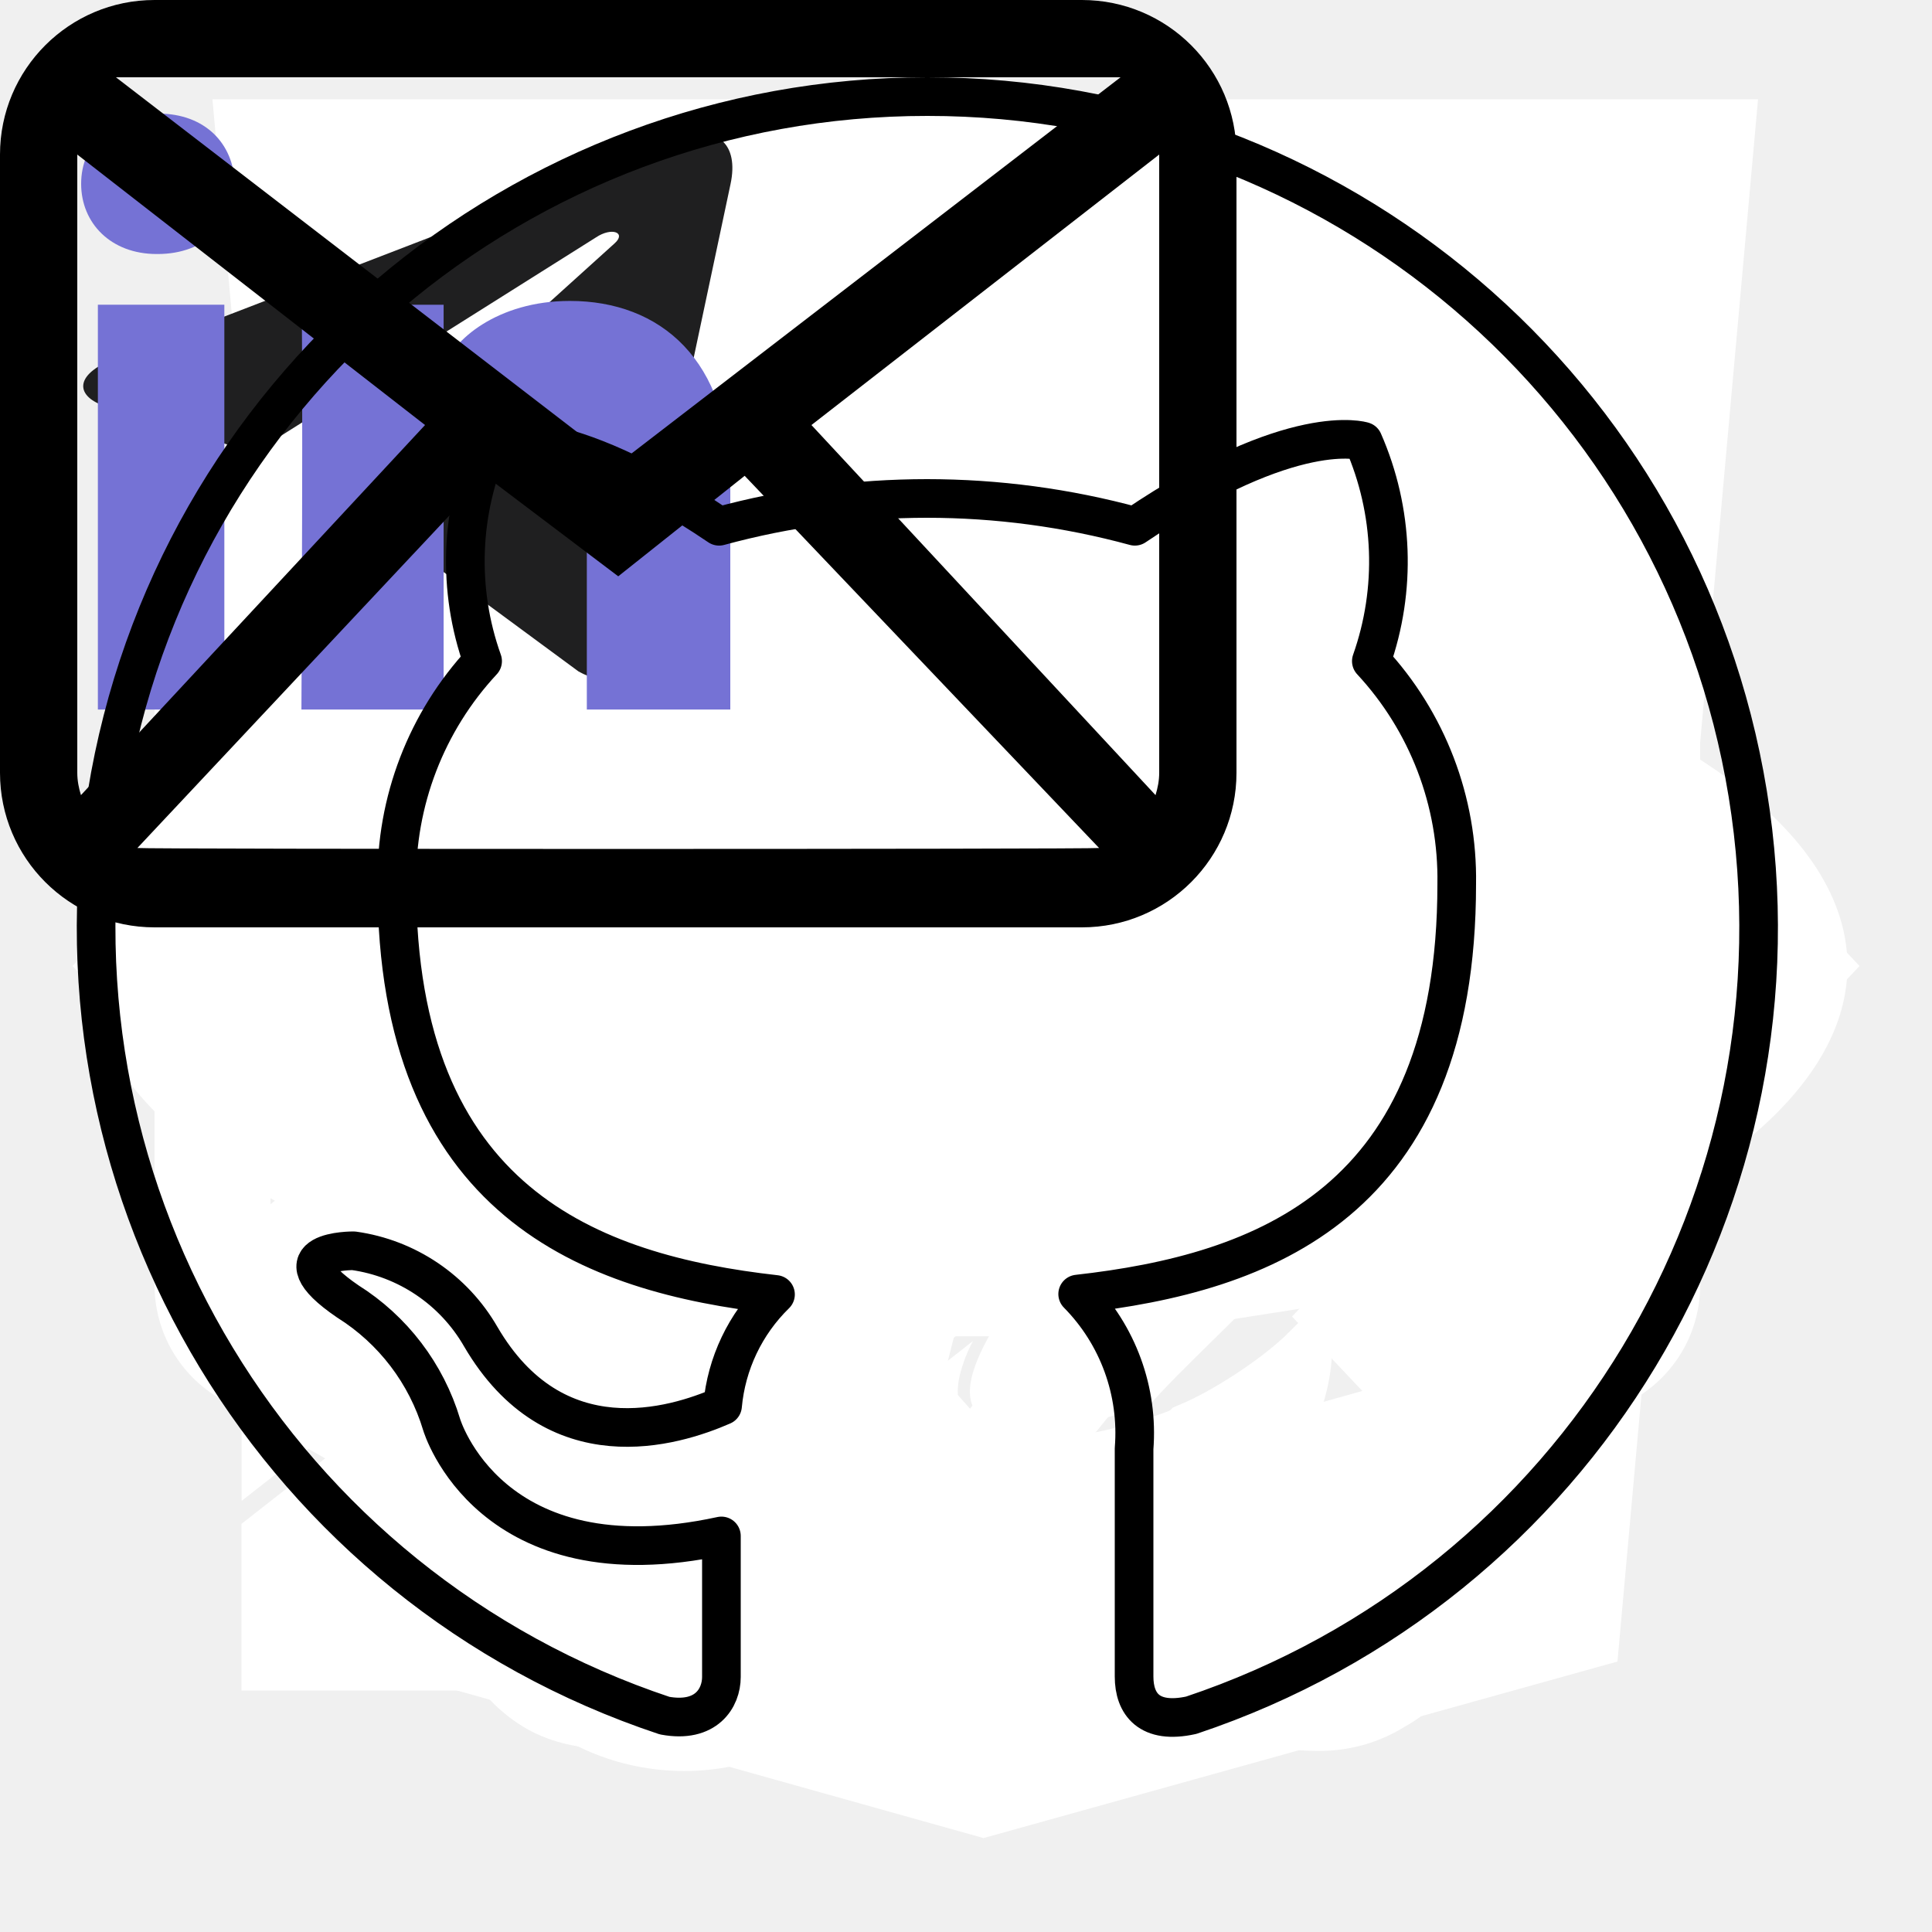
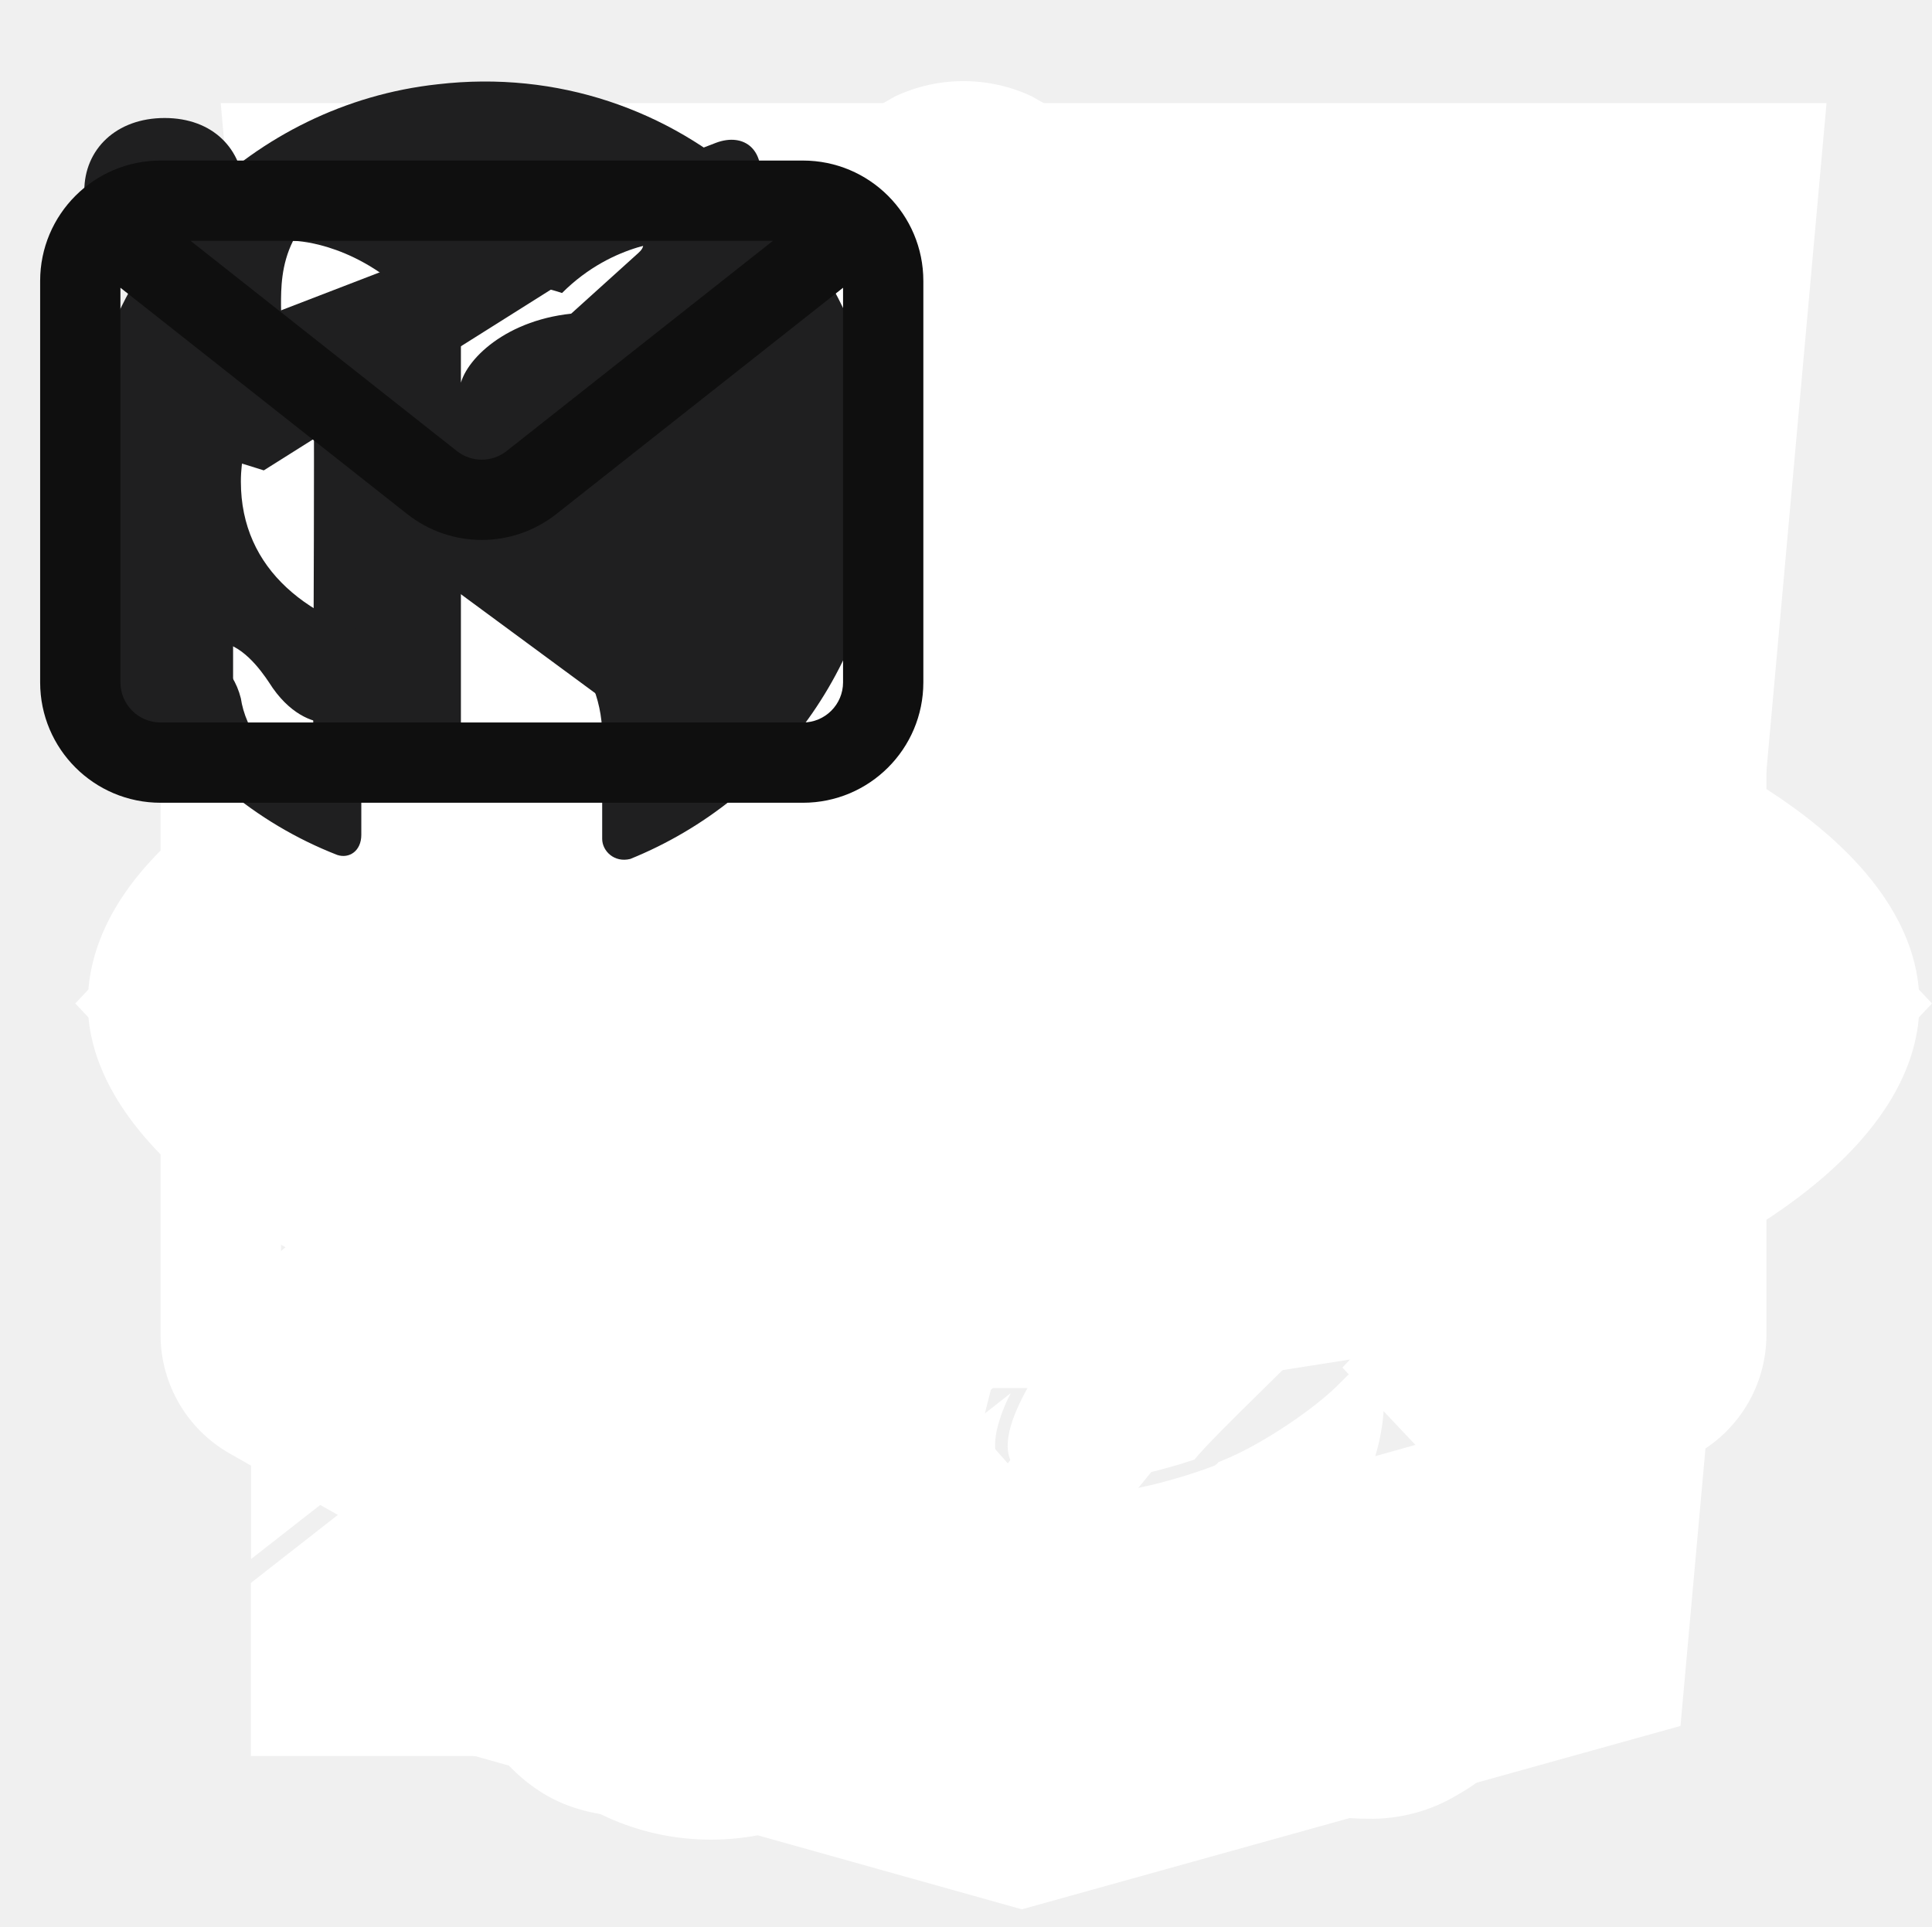
- <svg xmlns="http://www.w3.org/2000/svg" width="50" height="50" viewBox="0 0 50 50" fill="none">
+ <svg xmlns="http://www.w3.org/2000/svg" fill="none">
  <g id="html">
    <path fill-rule="evenodd" clip-rule="evenodd" d="M18.312 42.065L27.262 6.688L31.438 7.872L22.488 43.312L18.312 42.065Z" fill="#ffffff" />
    <path fill-rule="evenodd" clip-rule="evenodd" d="M13.502 12.688L16.562 15.928L7.995 25L16.562 34.072L13.502 37.312L1.875 25L13.502 12.688Z" fill="#ffffff" />
    <path fill-rule="evenodd" clip-rule="evenodd" d="M36.498 12.688L33.438 15.928L42.005 25L33.438 34.072L36.498 37.312L48.125 25L36.498 12.688Z" fill="#ffffff" />
  </g>
  <g id="css">
    <path d="M38.051 10.844L12.946 10.838L13.351 15.755L32.638 15.758L32.152 20.85H19.503L19.961 25.674H31.736L31.039 32.281L25.497 33.789L19.866 32.27L19.508 28.313H14.536L15.088 35.541L25.497 38.734L35.731 35.865L38.049 10.845L38.051 10.844ZM5.498 2.569H45.498L41.86 43L25.454 47.569L9.14 42.997L5.498 2.569Z" fill="#ffffff" />
  </g>
  <g id="figma">
    <path d="M17.708 4.167C14.257 4.167 11.458 6.965 11.458 10.417C11.458 13.868 14.257 16.667 17.708 16.667H32.292C35.743 16.667 38.542 13.868 38.542 10.417C38.542 6.965 35.743 4.167 32.292 4.167H17.708Z" fill="#ffffff" />
    <path d="M32.292 18.75C28.84 18.75 26.042 21.548 26.042 25C26.042 28.452 28.84 31.25 32.292 31.25C35.744 31.25 38.542 28.452 38.542 25C38.542 21.548 35.744 18.75 32.292 18.75Z" fill="#ffffff" />
    <path d="M11.458 25C11.458 21.548 14.257 18.75 17.708 18.75H23.958V31.25H17.708C14.257 31.25 11.458 28.452 11.458 25Z" fill="#ffffff" />
    <path d="M17.708 33.333C14.257 33.333 11.458 36.132 11.458 39.583C11.458 43.035 14.257 45.833 17.708 45.833C21.16 45.833 23.958 43.035 23.958 39.583V33.333H17.708Z" fill="#ffffff" />
  </g>
  <g id="js">
    <g id="Layer_2">
      <g id="invisible_box">
        <rect width="48" height="48" fill="none" />
      </g>
      <g id="Q3_icons">
        <g>
          <path d="M42.3,11.8,25.7,2.4a4,4,0,0,0-3.4,0L5.7,11.8A3.4,3.4,0,0,0,4,14.7V33.3a3.4,3.4,0,0,0,1.7,2.9l4.4,2.5a7.2,7.2,0,0,0,3.8,1c3.1,0,4.9-1.9,4.9-5.1V16.3a.5.5,0,0,0-.5-.5H16.2a.5.5,0,0,0-.5.5V34.6c0,1.5-1.5,2.9-3.9,1.7L7.2,33.7a.5.5,0,0,1-.2-.4V14.7a.8.8,0,0,1,.2-.5L23.7,4.9h.6l16.5,9.3a.8.8,0,0,1,.2.5V33.3a.5.5,0,0,1-.2.4L24.3,43a.6.6,0,0,1-.6,0l-4.2-2.4a.3.3,0,0,0-.4,0l-2.5,1.1c-.3.1-.7.2.1.7l5.6,3.1a3.1,3.1,0,0,0,3.4,0l16.6-9.3A3.4,3.4,0,0,0,44,33.3V14.7A3.4,3.4,0,0,0,42.3,11.8Z" fill="#ffffff" />
          <path d="M29.1,30.3c-4.4,0-5.3-1-5.7-3.1a.4.4,0,0,0-.4-.4H20.8a.4.4,0,0,0-.4.4c0,2.7,1.5,6,8.7,6,5.2,0,8.2-2,8.2-5.5s-2.4-4.5-7.5-5.1-5.6-1-5.6-2.2.4-2.2,4.2-2.2,4.7.7,5.2,2.9a.5.5,0,0,0,.5.4h2.1l.4-.2a.4.4,0,0,0,.1-.3c-.3-3.9-3-5.7-8.3-5.7s-7.5,2-7.5,5.2,2.8,4.5,7.3,5,5.9,1.2,5.9,2.3S32.6,30.3,29.1,30.3Z" fill="#ffffff" />
        </g>
      </g>
    </g>
        /&gt;
    </g>
  <g id="styledComp">
    <path d="M37.259 6.25L36.989 7.65C36.571 10.302 36.722 11.061 37.868 12.045L38.975 12.955L37.829 18.03C37.144 21.059 36.304 23.597 35.771 24.431C35.313 25.15 34.78 26.21 34.664 26.779C34.473 27.459 33.825 28.143 32.833 28.748C31.958 29.242 30.238 30.566 29.02 31.629C28.047 32.499 27.377 33.033 27.013 33.262L25.823 34.196C25.442 34.805 25.225 35.295 25.142 35.667C25.059 36.05 25.106 36.304 25.229 36.49C25.348 36.669 25.553 36.795 25.834 36.874C26.167 36.951 26.51 36.979 26.851 36.956C27.622 36.904 28.386 36.769 29.128 36.555C29.381 36.487 29.579 36.422 29.752 36.365C30.019 36.039 30.635 35.424 31.727 34.353C34.625 31.515 35.731 29.961 34.589 30.38C34.167 30.53 34.358 30.151 35.082 29.392C36.61 27.914 37.486 25.68 39.317 18.675C40.766 13.144 40.766 13.066 41.833 13.066C42.334 13.066 43.75 13.152 43.75 13.152V6.25H40.499H37.259ZM24.422 18.081C23.369 18.073 21.106 19.666 14.33 25.161C14.038 25.852 14.013 26.328 14.146 26.636C14.233 26.847 14.392 26.994 14.611 27.101C14.828 27.209 15.109 27.273 15.419 27.298C16.035 27.352 16.763 27.255 17.35 27.141L17.747 27.051C17.883 26.87 18.061 26.725 18.266 26.629C18.684 26.4 20.439 24.81 22.194 23.106C25.283 19.999 26.007 18.596 24.75 18.142C24.646 18.101 24.533 18.08 24.422 18.081ZM32.336 20.239C31.41 20.264 29.741 21.331 26.883 23.597C25.449 24.753 24.541 25.376 24.054 25.505L22.165 26.987C21.455 28.275 21.351 29.074 21.538 29.514C21.585 29.622 21.653 29.721 21.739 29.803C21.824 29.886 21.925 29.95 22.036 29.994C22.311 30.102 22.605 30.156 22.901 30.155C23.608 30.147 24.311 30.045 24.991 29.85C25.345 29.756 25.695 29.646 26.04 29.521L26.144 29.478L26.335 29.378C26.696 28.916 27.525 28.046 28.563 27.044C31.842 23.901 33.518 21.667 33.176 20.833C33.021 20.429 32.754 20.225 32.336 20.239ZM23.6 24.105C23.333 24.134 22.735 24.592 21.657 25.53C20.1 26.897 18.403 27.685 17.815 27.334C17.679 27.364 17.542 27.393 17.404 27.42C16.806 27.538 16.06 27.635 15.393 27.581C15.079 27.562 14.771 27.485 14.485 27.355C14.215 27.233 14 27.016 13.88 26.747C13.746 26.425 13.746 26.024 13.898 25.512L11.555 27.423L6.254 31.78V38.842L23.625 25.251C23.622 25.102 23.641 24.953 23.683 24.81C23.816 24.331 23.809 24.087 23.6 24.109V24.105ZM31.075 26.392C30.811 26.392 30.372 26.761 29.669 27.502C28.714 28.515 27.211 29.496 26.415 29.696L26.292 29.761C26.161 29.814 26.029 29.865 25.896 29.911C25.679 29.983 25.398 30.069 25.074 30.155C24.425 30.33 23.618 30.491 22.897 30.473C22.557 30.473 22.221 30.407 21.906 30.28C21.609 30.159 21.372 29.927 21.243 29.636C21.034 29.138 21.117 28.44 21.574 27.448L6.25 39.437V43.75H12.982L27.262 32.61C27.633 32.202 28.191 31.644 28.945 30.946C30.963 29.088 31.421 28.447 31.421 27.499C31.421 26.761 31.338 26.389 31.075 26.389V26.392ZM34.473 33.373L33.251 34.583C32.567 35.227 31.345 36.022 30.509 36.362L30.343 36.433L30.332 36.451L30.296 36.487C30.264 36.512 30.249 36.516 30.224 36.526C29.89 36.652 29.551 36.763 29.208 36.859C28.444 37.08 27.659 37.218 26.865 37.271C26.49 37.295 26.113 37.262 25.748 37.174C25.431 37.105 25.151 36.921 24.962 36.659C24.789 36.394 24.739 36.039 24.836 35.603C24.913 35.292 25.028 34.991 25.178 34.708L13.656 43.75H28.981L30.811 41.667C33.327 38.753 34.473 36.669 34.473 34.887V33.373Z" fill="#ffffff" />
  </g>
  <g id="react">
    <g clip-path="url(#clip0_20_1854)">
      <path d="M47.812 25C47.812 22.083 44.688 19.375 39.479 17.5L38.542 17.188V16.771C39.688 11.042 38.854 6.771 36.25 5.208C33.646 3.646 29.792 5.104 25.625 8.75L25 9.375L24.792 9.167H24.583C20.312 5.208 16.146 3.854 13.542 5.312C10.938 6.771 10.208 10.833 11.25 16.146C11.36 16.484 11.43 16.833 11.458 17.188L10.312 17.604C5.208 19.375 2.188 22.083 2.188 25C2.188 27.917 5.521 30.833 10.729 32.708L11.458 32.917C11.33 33.285 11.259 33.672 11.25 34.062C10.208 39.271 11.146 43.229 13.542 44.688C15.938 46.146 20.312 44.792 24.479 41.146L25.104 40.625L25.938 41.458C28.854 43.958 31.771 45.312 34.062 45.312C34.871 45.331 35.667 45.114 36.354 44.688C38.958 43.229 39.896 38.958 38.75 33.542V33.333C38.705 33.162 38.67 32.988 38.646 32.812H38.958C44.479 30.833 47.812 28.021 47.812 25ZM44.792 25C44.792 26.25 42.5 28.438 38.021 29.896H37.812C37.266 28.22 36.605 26.584 35.833 25C36.562 23.333 37.188 21.667 37.708 20.104L38.542 20.312C42.708 21.771 44.792 23.75 44.792 25ZM27.917 39.167L27.083 38.542C28.276 37.22 29.389 35.829 30.417 34.375L35.729 33.542C35.833 33.75 35.833 33.958 35.938 34.062C36.309 35.949 36.379 37.883 36.146 39.792C35.999 40.705 35.561 41.545 34.896 42.188C33.854 42.812 31.042 41.979 27.917 39.167ZM26.562 34.583L25.104 36.458L23.438 34.583H26.562ZM12.292 20C12.815 21.717 13.477 23.39 14.271 25C13.476 26.646 12.815 28.353 12.292 30.104L11.667 29.896C9.843 29.32 8.145 28.401 6.667 27.188C6.284 26.945 5.956 26.626 5.705 26.249C5.454 25.872 5.284 25.447 5.208 25C5.208 23.75 7.292 21.771 11.25 20.417L12.292 20ZM23.438 15.417L25 13.646L26.562 15.417H23.438ZM34.896 7.812C36.042 8.437 36.667 11.562 35.729 16.146C35.734 16.202 35.727 16.259 35.709 16.313C35.691 16.366 35.663 16.416 35.625 16.458L30.417 15.625C29.389 14.171 28.276 12.78 27.083 11.458L27.708 10.938C31.042 8.021 33.75 7.187 34.896 7.812ZM17.5 18.854L16.667 20.208L15.938 21.562C15.625 20.833 15.417 20.104 15.104 19.271L17.5 18.854ZM15.104 30.729C15.417 30 15.625 29.271 15.938 28.438L16.667 29.792L17.5 31.146L15.104 30.729ZM32.5 25C31.97 26.142 31.379 27.255 30.729 28.333C30.104 29.479 29.375 30.521 28.75 31.562H21.25C20.521 30.417 19.792 29.375 19.271 28.333C18.616 27.258 18.025 26.145 17.5 25C18.005 23.846 18.597 22.732 19.271 21.667C19.869 20.587 20.53 19.544 21.25 18.542C23.746 18.333 26.254 18.333 28.75 18.542C29.479 19.583 30.104 20.625 30.729 21.667C31.403 22.732 31.995 23.846 32.5 25ZM33.333 20.208L32.5 18.854L34.896 19.375C34.664 20.121 34.386 20.851 34.062 21.562L33.333 20.208ZM32.5 31.146L33.333 29.792L34.062 28.333L35 30.729L32.5 31.146ZM22.812 11.354H22.917L19.583 15.521L14.375 16.354C14.271 16.042 14.271 15.833 14.167 15.521C13.333 11.25 13.958 8.333 15 7.812C15.277 7.631 15.61 7.557 15.938 7.604C17.396 7.604 19.896 8.646 22.708 11.146L22.812 11.354ZM14.167 34.583C14.186 34.262 14.256 33.945 14.375 33.646L19.688 34.375C20.689 35.848 21.803 37.241 23.021 38.542L22.812 38.75L22.604 38.958C21.184 40.274 19.521 41.3 17.708 41.979C17.311 42.187 16.875 42.313 16.427 42.349C15.98 42.385 15.53 42.33 15.104 42.188C13.958 41.562 13.333 38.75 14.167 34.583Z" fill="#ffffff" />
      <path d="M25 20.417C24.089 20.396 23.193 20.647 22.426 21.138C21.659 21.629 21.055 22.337 20.692 23.173C20.329 24.008 20.223 24.933 20.388 25.828C20.553 26.724 20.981 27.551 21.618 28.202C22.255 28.854 23.071 29.301 23.963 29.486C24.855 29.672 25.781 29.587 26.625 29.243C27.468 28.9 28.191 28.313 28.699 27.557C29.207 26.801 29.479 25.911 29.479 25C29.48 23.802 29.011 22.652 28.174 21.795C27.337 20.939 26.197 20.444 25 20.417Z" fill="#ffffff" />
    </g>
    <defs>
      <clipPath id="clip0_20_1854">
        <rect width="50" height="50" fill="white" />
      </clipPath>
    </defs>
  </g>
  <g id="telegram">
    <path d="M18.906 4.764L16.37 16.721C16.179 17.564 15.68 17.774 14.972 17.377L11.108 14.53L9.245 16.323C9.038 16.53 8.866 16.702 8.468 16.702L8.746 12.768L15.905 6.299C16.217 6.022 15.838 5.867 15.422 6.145L6.571 11.719L2.76 10.526C1.932 10.267 1.917 9.697 2.933 9.299L17.837 3.557C18.527 3.299 19.131 3.71 18.906 4.764Z" fill="#1F1F20" />
  </g>
  <g id="linkedin">
-     <path d="M5.806 7.886H2.533V18.363H5.806V7.886Z" fill="#7572D5" />
-     <path d="M4.101 2.94C2.894 2.94 2.1 3.721 2.1 4.757C2.1 5.774 2.868 6.574 4.055 6.574H4.081C5.314 6.574 6.082 5.768 6.075 4.757C6.049 3.721 5.308 2.94 4.101 2.94Z" fill="#7572D5" />
-     <path d="M14.748 7.788C12.871 7.788 11.697 8.811 11.481 9.533V7.886H7.801C7.847 8.759 7.801 18.363 7.801 18.363H11.481V12.701C11.481 12.38 11.468 12.065 11.559 11.842C11.809 11.212 12.353 10.556 13.331 10.556C14.61 10.556 15.187 11.527 15.187 12.944V18.363H18.9V12.537C18.9 9.297 17.076 7.788 14.748 7.788Z" fill="#7572D5" />
+     <path d="M5.806 7.886H2.533V18.363H5.806V7.886Z" fill="#1F1F20" />
+     <path d="M4.101 2.94C2.894 2.94 2.1 3.721 2.1 4.757C2.1 5.774 2.868 6.574 4.055 6.574H4.081C5.314 6.574 6.082 5.768 6.075 4.757C6.049 3.721 5.308 2.94 4.101 2.94Z" fill="#1F1F20" />
+     <path d="M14.748 7.788C12.871 7.788 11.697 8.811 11.481 9.533V7.886H7.801C7.847 8.759 7.801 18.363 7.801 18.363H11.481V12.701C11.481 12.38 11.468 12.065 11.559 11.842C11.809 11.212 12.353 10.556 13.331 10.556C14.61 10.556 15.187 11.527 15.187 12.944V18.363H18.9V12.537C18.9 9.297 17.076 7.788 14.748 7.788Z" fill="#1F1F20" />
  </g>
  <g id="github">
-     <defs>
-       <style>.cls-1{fill:none;stroke:#000000;stroke-linecap:round;stroke-linejoin:round;fill-rule:evenodd;}
-             </style>
-     </defs>
-     <path class="cls-1" d="M24,2.5a21.5,21.5,0,0,0-6.8,41.9c1.08.2,1.47-.46,1.47-1s0-1.86,0-3.65c-6,1.3-7.24-2.88-7.24-2.88A5.7,5.7,0,0,0,9,33.68c-1.95-1.33.15-1.31.15-1.31a4.52,4.52,0,0,1,3.29,2.22c1.92,3.29,5,2.34,6.26,1.79a4.61,4.61,0,0,1,1.37-2.88c-4.78-.54-9.8-2.38-9.8-10.62a8.29,8.29,0,0,1,2.22-5.77,7.68,7.68,0,0,1,.21-5.69s1.8-.58,5.91,2.2a20.46,20.46,0,0,1,10.76,0c4.11-2.78,5.91-2.2,5.91-2.2a7.74,7.74,0,0,1,.21,5.69,8.28,8.28,0,0,1,2.21,5.77c0,8.26-5,10.07-9.81,10.61a5.12,5.12,0,0,1,1.46,4c0,2.87,0,5.19,0,5.9s.39,1.24,1.48,1A21.5,21.5,0,0,0,24,2.5" />
+     <path d="M10.9,2.1c-4.6,0.5-8.3,4.2-8.8,8.7c-0.5,4.7,2.2,8.9,6.3,10.5C8.7,21.4,9,21.2,9,20.8v-1.6c0,0-0.4,0.1-0.9,0.1 c-1.4,0-2-1.2-2.1-1.9c-0.1-0.4-0.3-0.7-0.6-1C5.1,16.3,5,16.3,5,16.2C5,16,5.3,16,5.4,16c0.6,0,1.1,0.7,1.3,1c0.5,0.8,1.1,1,1.4,1 c0.4,0,0.7-0.1,0.9-0.2c0.1-0.7,0.4-1.4,1-1.8c-2.3-0.5-4-1.8-4-4c0-1.1,0.5-2.2,1.2-3C7.1,8.8,7,8.3,7,7.6C7,7.2,7,6.6,7.3,6 c0,0,1.4,0,2.8,1.3C10.6,7.1,11.3,7,12,7s1.4,0.1,2,0.3C15.3,6,16.8,6,16.8,6C17,6.6,17,7.2,17,7.6c0,0.8-0.1,1.2-0.2,1.4 c0.7,0.8,1.2,1.8,1.2,3c0,2.2-1.7,3.5-4,4c0.6,0.5,1,1.4,1,2.3v2.6c0,0.3,0.3,0.6,0.7,0.5c3.7-1.5,6.3-5.1,6.3-9.3 C22,6.1,16.9,1.4,10.9,2.1z" fill="#1F1F20" />
  </g>
  <g id="mail">
-     <defs>
- 
-         </defs>
-     <g id="Page-1" stroke="none" stroke-width="1" fill="none" fill-rule="evenodd">
-       <g id="Icon-Set" transform="translate(-412, -259)" fill="#000000">
-         <path d="M442,279 C442,279.203 441.961,279.395 441.905,279.578 L433,270 L442,263 L442,279 L442,279 Z M415.556,280.946 L424.58,271.33 L428,273.915 L431.272,271.314 L440.444,280.946 C440.301,280.979 415.699,280.979 415.556,280.946 L415.556,280.946 Z M414,279 L414,263 L423,270 L414.095,279.578 C414.039,279.395 414,279.203 414,279 L414,279 Z M441,261 L428,271 L415,261 L441,261 L441,261 Z M440,259 L416,259 C413.791,259 412,260.791 412,263 L412,279 C412,281.209 413.791,283 416,283 L440,283 C442.209,283 444,281.209 444,279 L444,263 C444,260.791 442.209,259 440,259 L440,259 Z" id="mail">
- 
-                 </path>
-       </g>
-     </g>
+     <path fill-rule="evenodd" clip-rule="evenodd" d="M20 4C21.657 4 23 5.343 23 7V17C23 18.657 21.657 20 20 20H4C2.343 20 1 18.657 1 17V7C1 5.343 2.343 4 4 4H20ZM19.253 6H4.747L11.38 11.237C11.744 11.524 12.256 11.524 12.62 11.237L19.253 6ZM3 7.169V17C3 17.552 3.448 18 4 18H20C20.552 18 21 17.552 21 17V7.169L13.859 12.806C12.769 13.667 11.231 13.667 10.141 12.806L3 7.169Z" fill="#0F0F0F" />
  </g>
</svg>
